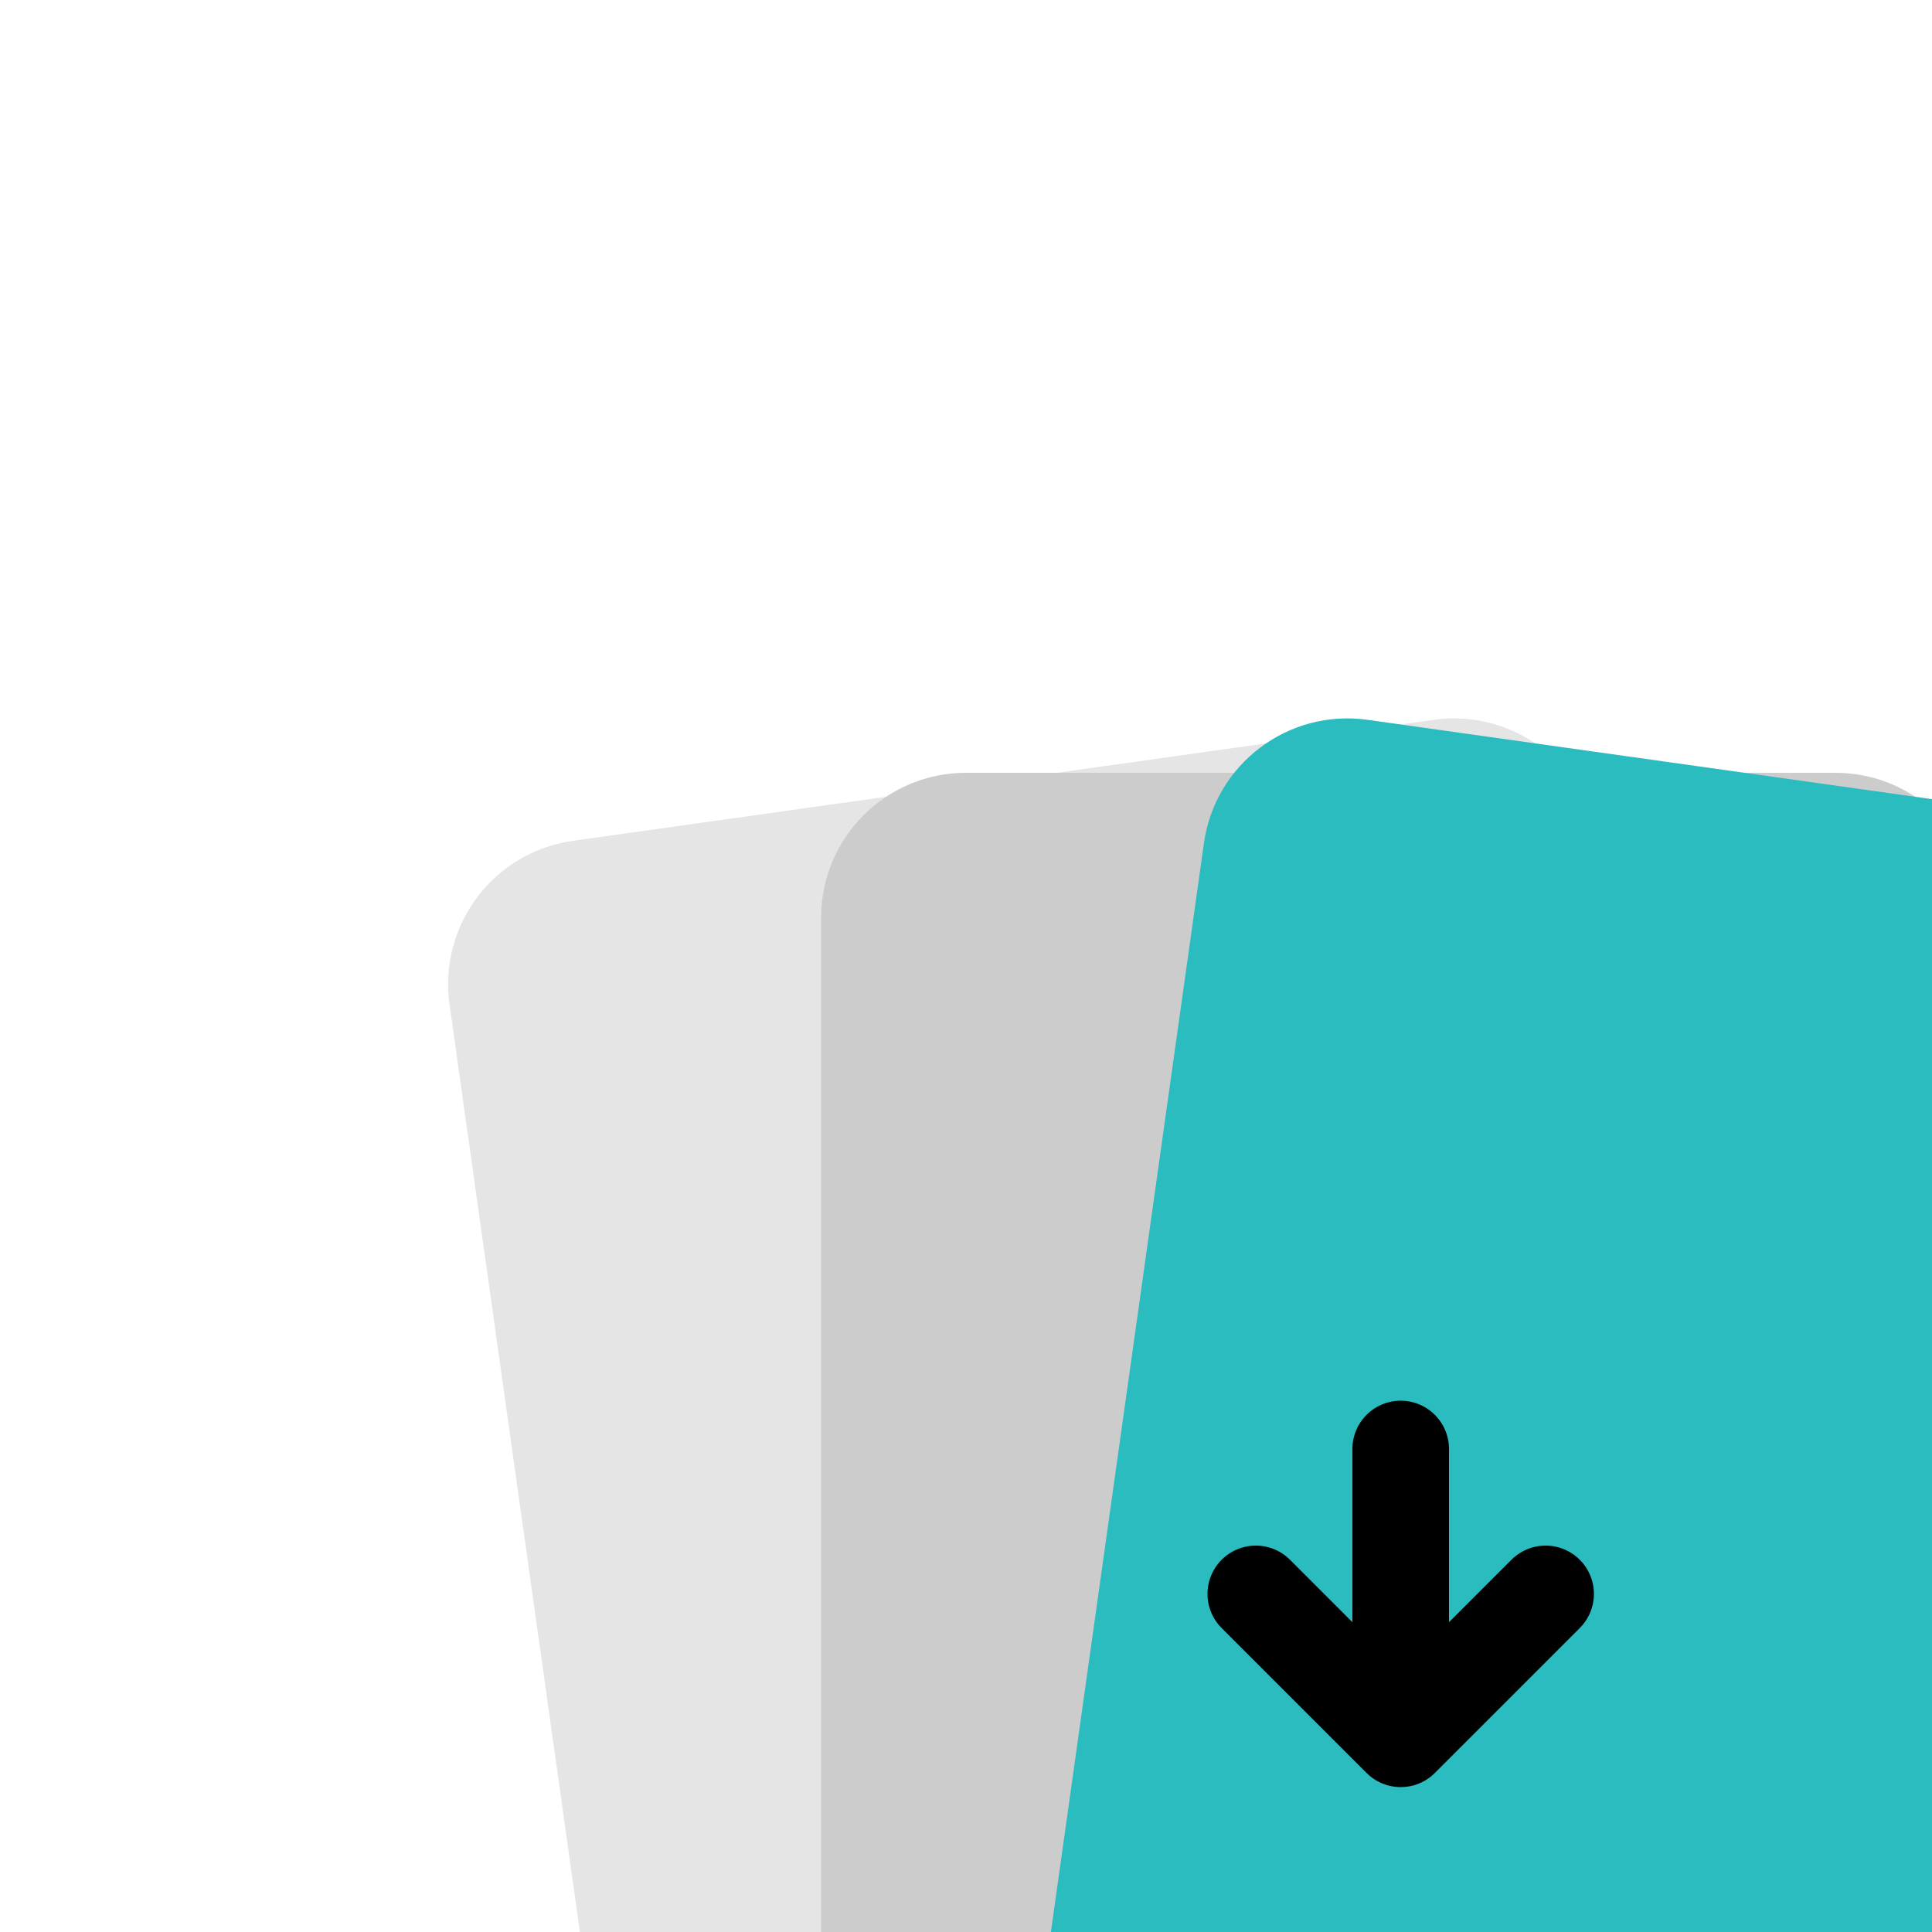
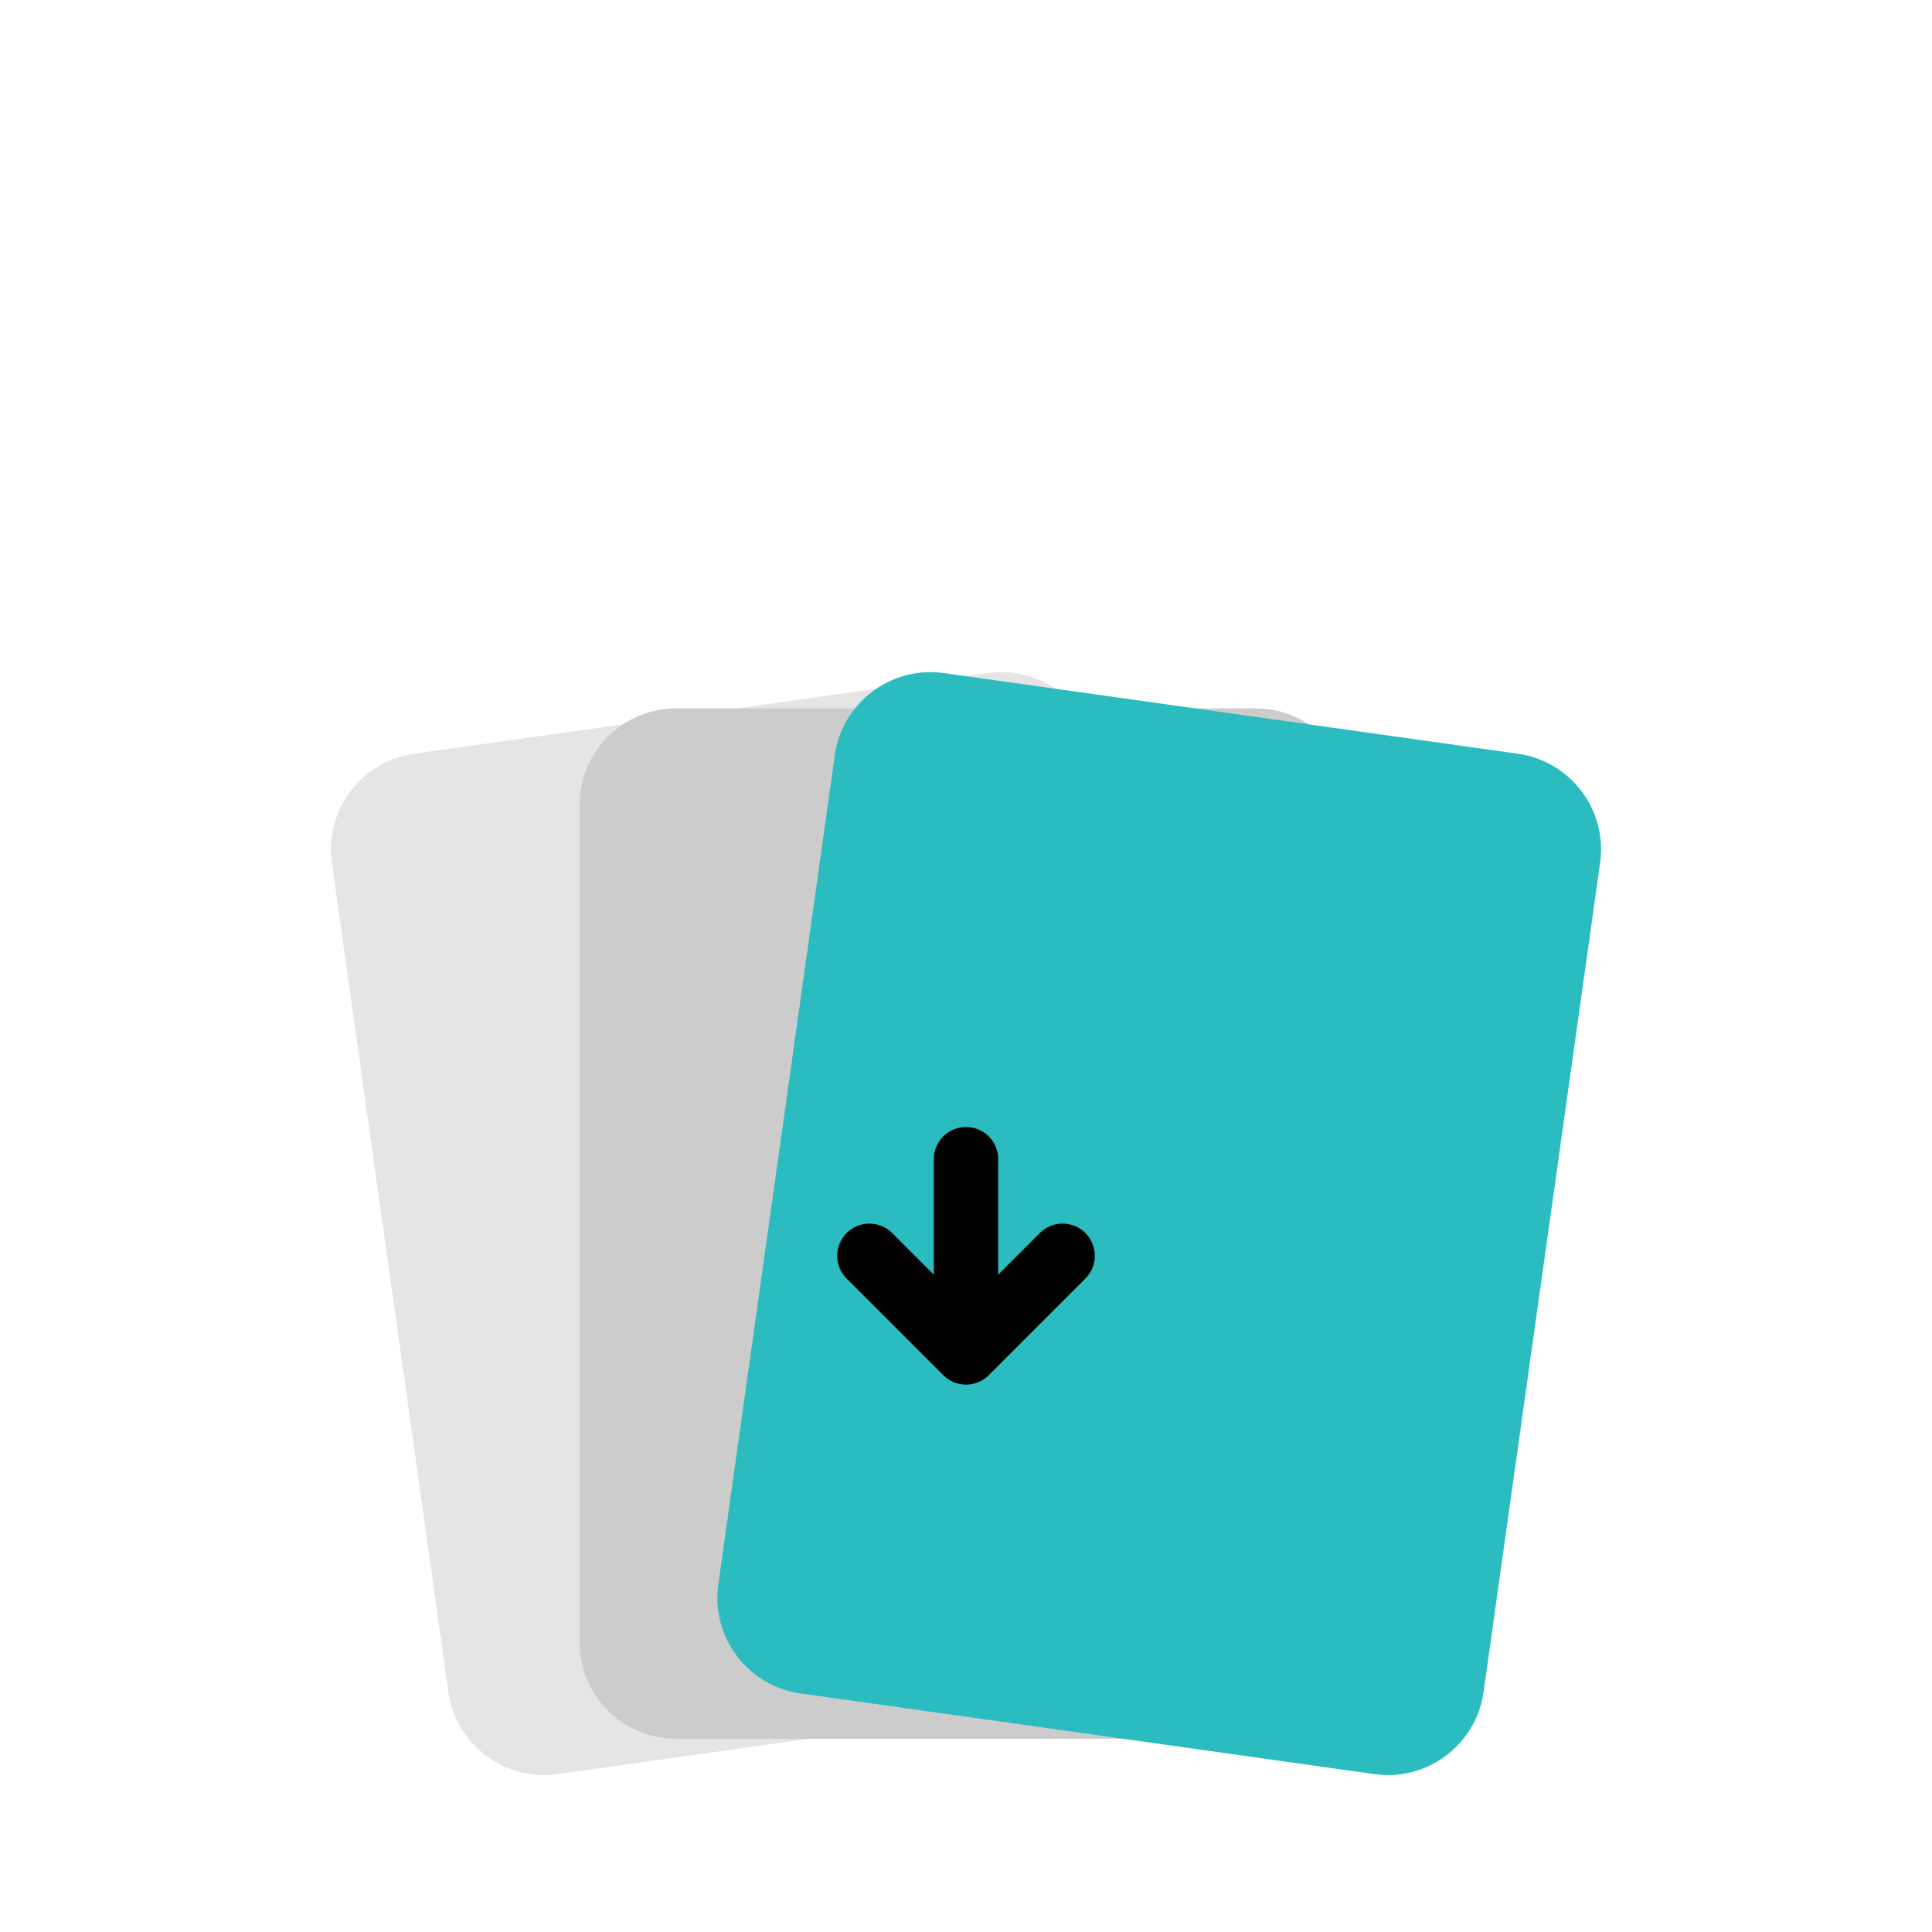
- <svg xmlns="http://www.w3.org/2000/svg" width="32" height="32" viewBox="0 0 40 40" fill="none">
-   <g transform="translate(5, 2)">
+ <svg xmlns="http://www.w3.org/2000/svg" width="60" height="60" viewBox="0 0 60 60" fill="none">
+   <g transform="translate(6, 8)">
    <rect x="6" y="14" width="24" height="32" rx="3" fill="#E5E5E5" transform="rotate(-8 18 30)" />
    <rect x="12" y="14" width="24" height="32" rx="3" fill="#CCCCCC" />
    <rect x="18" y="14" width="24" height="32" rx="3" fill="#2BBCC0" transform="rotate(8 30 30)" />
    <path d="M 24 28 L 24 34 M 21 31 L 24 34 L 27 31" stroke="#000000" stroke-width="2" stroke-linecap="round" stroke-linejoin="round" />
  </g>
</svg>
